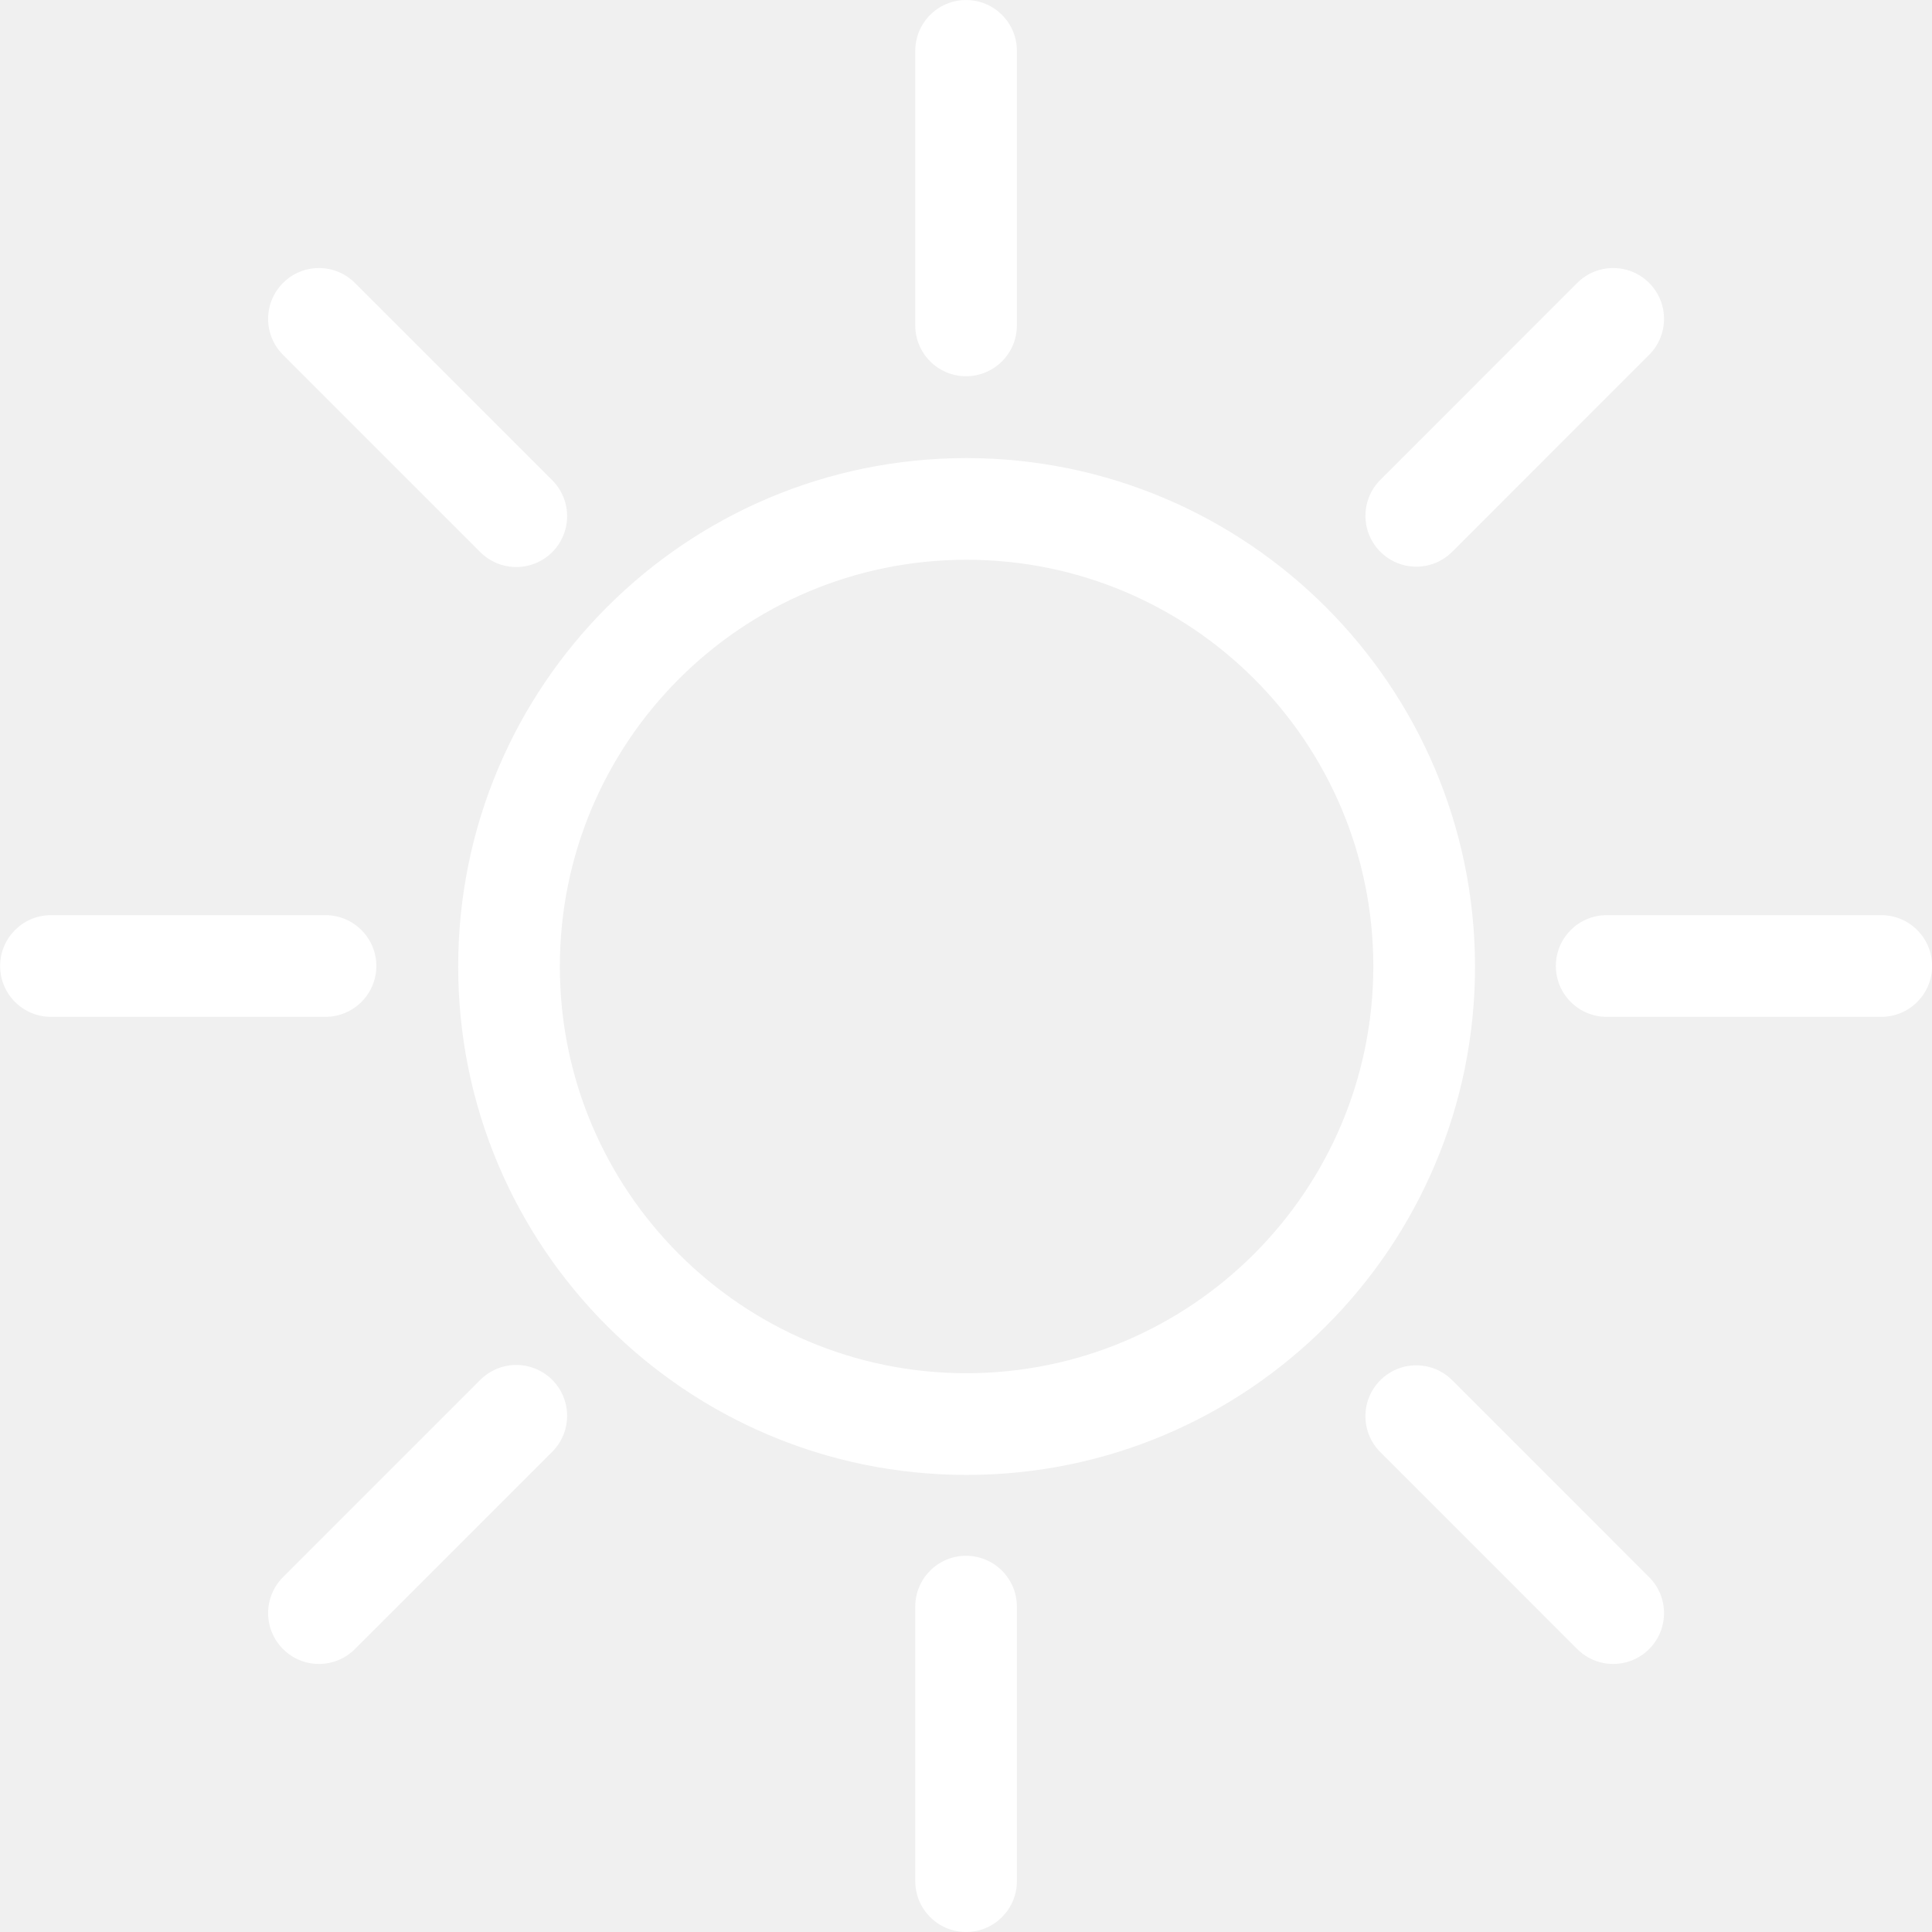
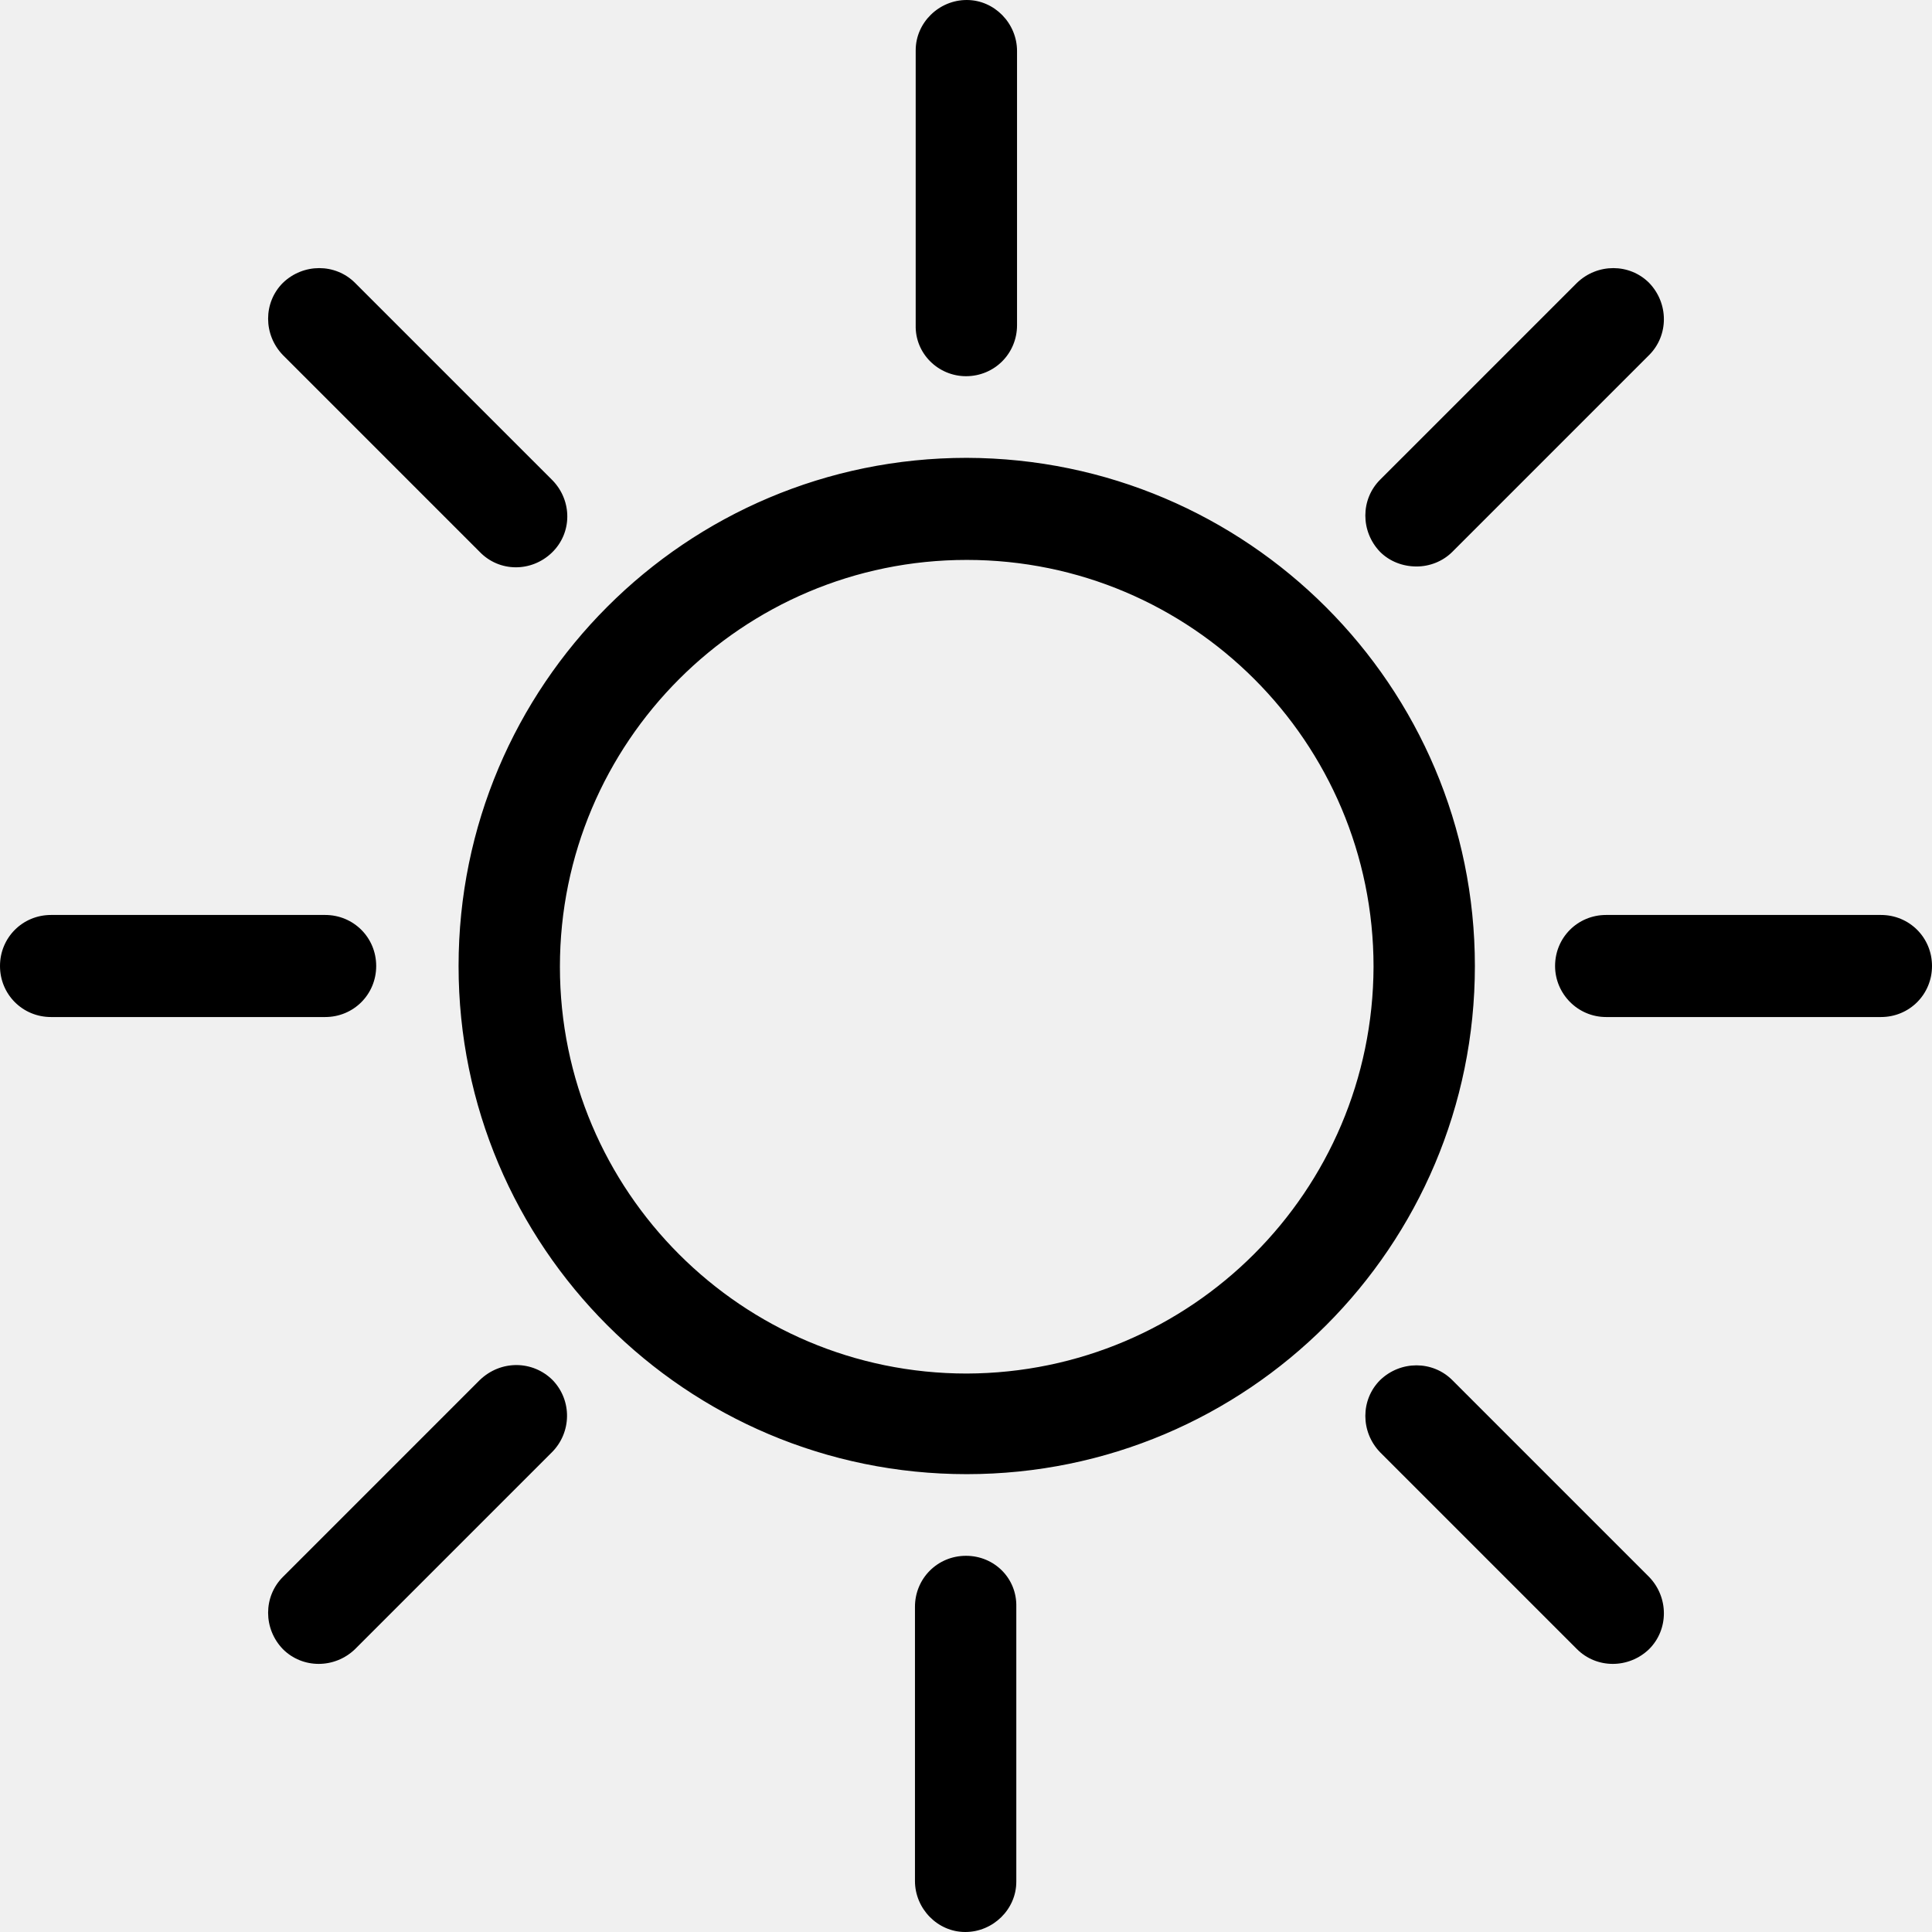
- <svg xmlns="http://www.w3.org/2000/svg" width="265" height="265" viewBox="0 0 265 265">
-   <defs>
-     <style>
-       .cls-1 {
-         fill: #fff;
-         fill-rule: evenodd;
-       }
-     </style>
-   </defs>
-   <path id="Sunny" class="cls-1" d="M2963.49,329.831a69.737,69.737,0,1,0,69.74,69.737A69.821,69.821,0,0,0,2963.49,329.831Zm0,125.526a55.789,55.789,0,1,1,55.79-55.789A55.854,55.854,0,0,1,2963.49,455.357Zm-0.07-136.752a6.971,6.971,0,0,0,6.97-6.974V273.974a6.97,6.97,0,1,0-13.94,0v37.657A6.971,6.971,0,0,0,2963.42,318.605Zm0,161.79a6.971,6.971,0,0,0-6.97,6.973v37.658a6.97,6.97,0,1,0,13.94,0V487.368A6.971,6.971,0,0,0,2963.42,480.4ZM2882.53,399.5a6.98,6.98,0,0,0-6.98-6.974H2837.9a6.974,6.974,0,1,0,0,13.948h37.65A6.981,6.981,0,0,0,2882.53,399.5Zm206.42-6.974h-37.66a6.974,6.974,0,0,0,0,13.948h37.66A6.974,6.974,0,0,0,3088.95,392.526Zm-63.78-47.8a6.957,6.957,0,0,0,4.93-2.042l27.01-27.014a6.973,6.973,0,1,0-9.86-9.863l-27.01,27.014A6.974,6.974,0,0,0,3025.17,344.727ZM2896.74,456.315l-27.01,27.014a6.973,6.973,0,1,0,9.86,9.863l27.02-27.014A6.977,6.977,0,1,0,2896.74,456.315Zm0-113.63a6.977,6.977,0,1,0,9.87-9.863l-27.02-27.014a6.973,6.973,0,1,0-9.86,9.863Zm133.36,113.63a6.973,6.973,0,0,0-9.86,9.863l27.01,27.014a6.973,6.973,0,1,0,9.86-9.863Z" transform="translate(-2830.91 -267)" />
+ <svg xmlns="http://www.w3.org/2000/svg" version="1.1" id="Calque_1" x="0px" y="0px" viewBox="0 0 265 265" style="enable-background:new 0 0 265 265;" xml:space="preserve">
+   <style type="text/css">
+ 	.st0{fill-rule:evenodd;clip-rule:evenodd;}
+ </style>
+   <path id="Sunny" class="st0" d="M132.6,62.8c-38.5,0-69.7,31.2-69.7,69.7c0,38.5,31.2,69.7,69.7,69.7c38.5,0,69.7-31.2,69.7-69.7  C202.3,94.1,171.1,62.9,132.6,62.8z M132.6,188.4c-30.8,0-55.8-25-55.8-55.8c0-30.8,25-55.8,55.8-55.8c30.8,0,55.8,25,55.8,55.8  C188.3,163.4,163.4,188.3,132.6,188.4z M132.5,51.6c3.9,0,7-3.1,7-7c0,0,0,0,0,0V7c0-3.8-3.1-7-6.9-7c-3.8,0-7,3.1-7,6.9  c0,0,0,0,0,0v37.7C125.5,48.5,128.7,51.6,132.5,51.6C132.5,51.6,132.5,51.6,132.5,51.6L132.5,51.6z M132.5,213.4c-3.9,0-7,3.1-7,7  c0,0,0,0,0,0V258c0,3.8,3.1,7,6.9,7c3.8,0,7-3.1,7-6.9c0,0,0,0,0,0v-37.7C139.5,216.5,136.4,213.4,132.5,213.4L132.5,213.4z   M51.6,132.5c0-3.9-3.1-7-7-7H7c-3.9,0-7,3.1-7,7c0,3.9,3.1,7,7,7c0,0,0,0,0,0h37.6C48.5,139.5,51.6,136.4,51.6,132.5z M258,125.5  h-37.7c-3.9,0-7,3.1-7,7c0,3.8,3.1,7,7,7H258c3.9,0,7-3.1,7-7C265,128.6,261.9,125.5,258,125.5z M194.3,77.7c1.8,0,3.6-0.7,4.9-2  l27-27c2.7-2.7,2.7-7.1,0-9.9c-2.7-2.7-7.1-2.7-9.9,0l-27,27c-2.7,2.7-2.7,7.1,0,9.9C190.6,77,192.4,77.7,194.3,77.7L194.3,77.7z   M65.8,189.3l-27,27c-2.7,2.7-2.7,7.1,0,9.9c2.7,2.7,7.1,2.7,9.9,0l27-27c2.7-2.7,2.8-7.1,0.1-9.9C73.1,186.6,68.7,186.5,65.8,189.3  C65.9,189.3,65.9,189.3,65.8,189.3z M65.8,75.7c2.7,2.8,7.1,2.8,9.9,0.1c2.8-2.7,2.8-7.1,0.1-9.9c0,0-0.1-0.1-0.1-0.1l-27-27  c-2.7-2.7-7.1-2.7-9.9,0c-2.7,2.7-2.7,7.1,0,9.9L65.8,75.7z M199.2,189.3c-2.7-2.7-7.1-2.7-9.9,0c-2.7,2.7-2.7,7.1,0,9.9l27,27  c2.7,2.7,7.1,2.7,9.9,0c2.7-2.7,2.7-7.1,0-9.9L199.2,189.3z" />
</svg>
